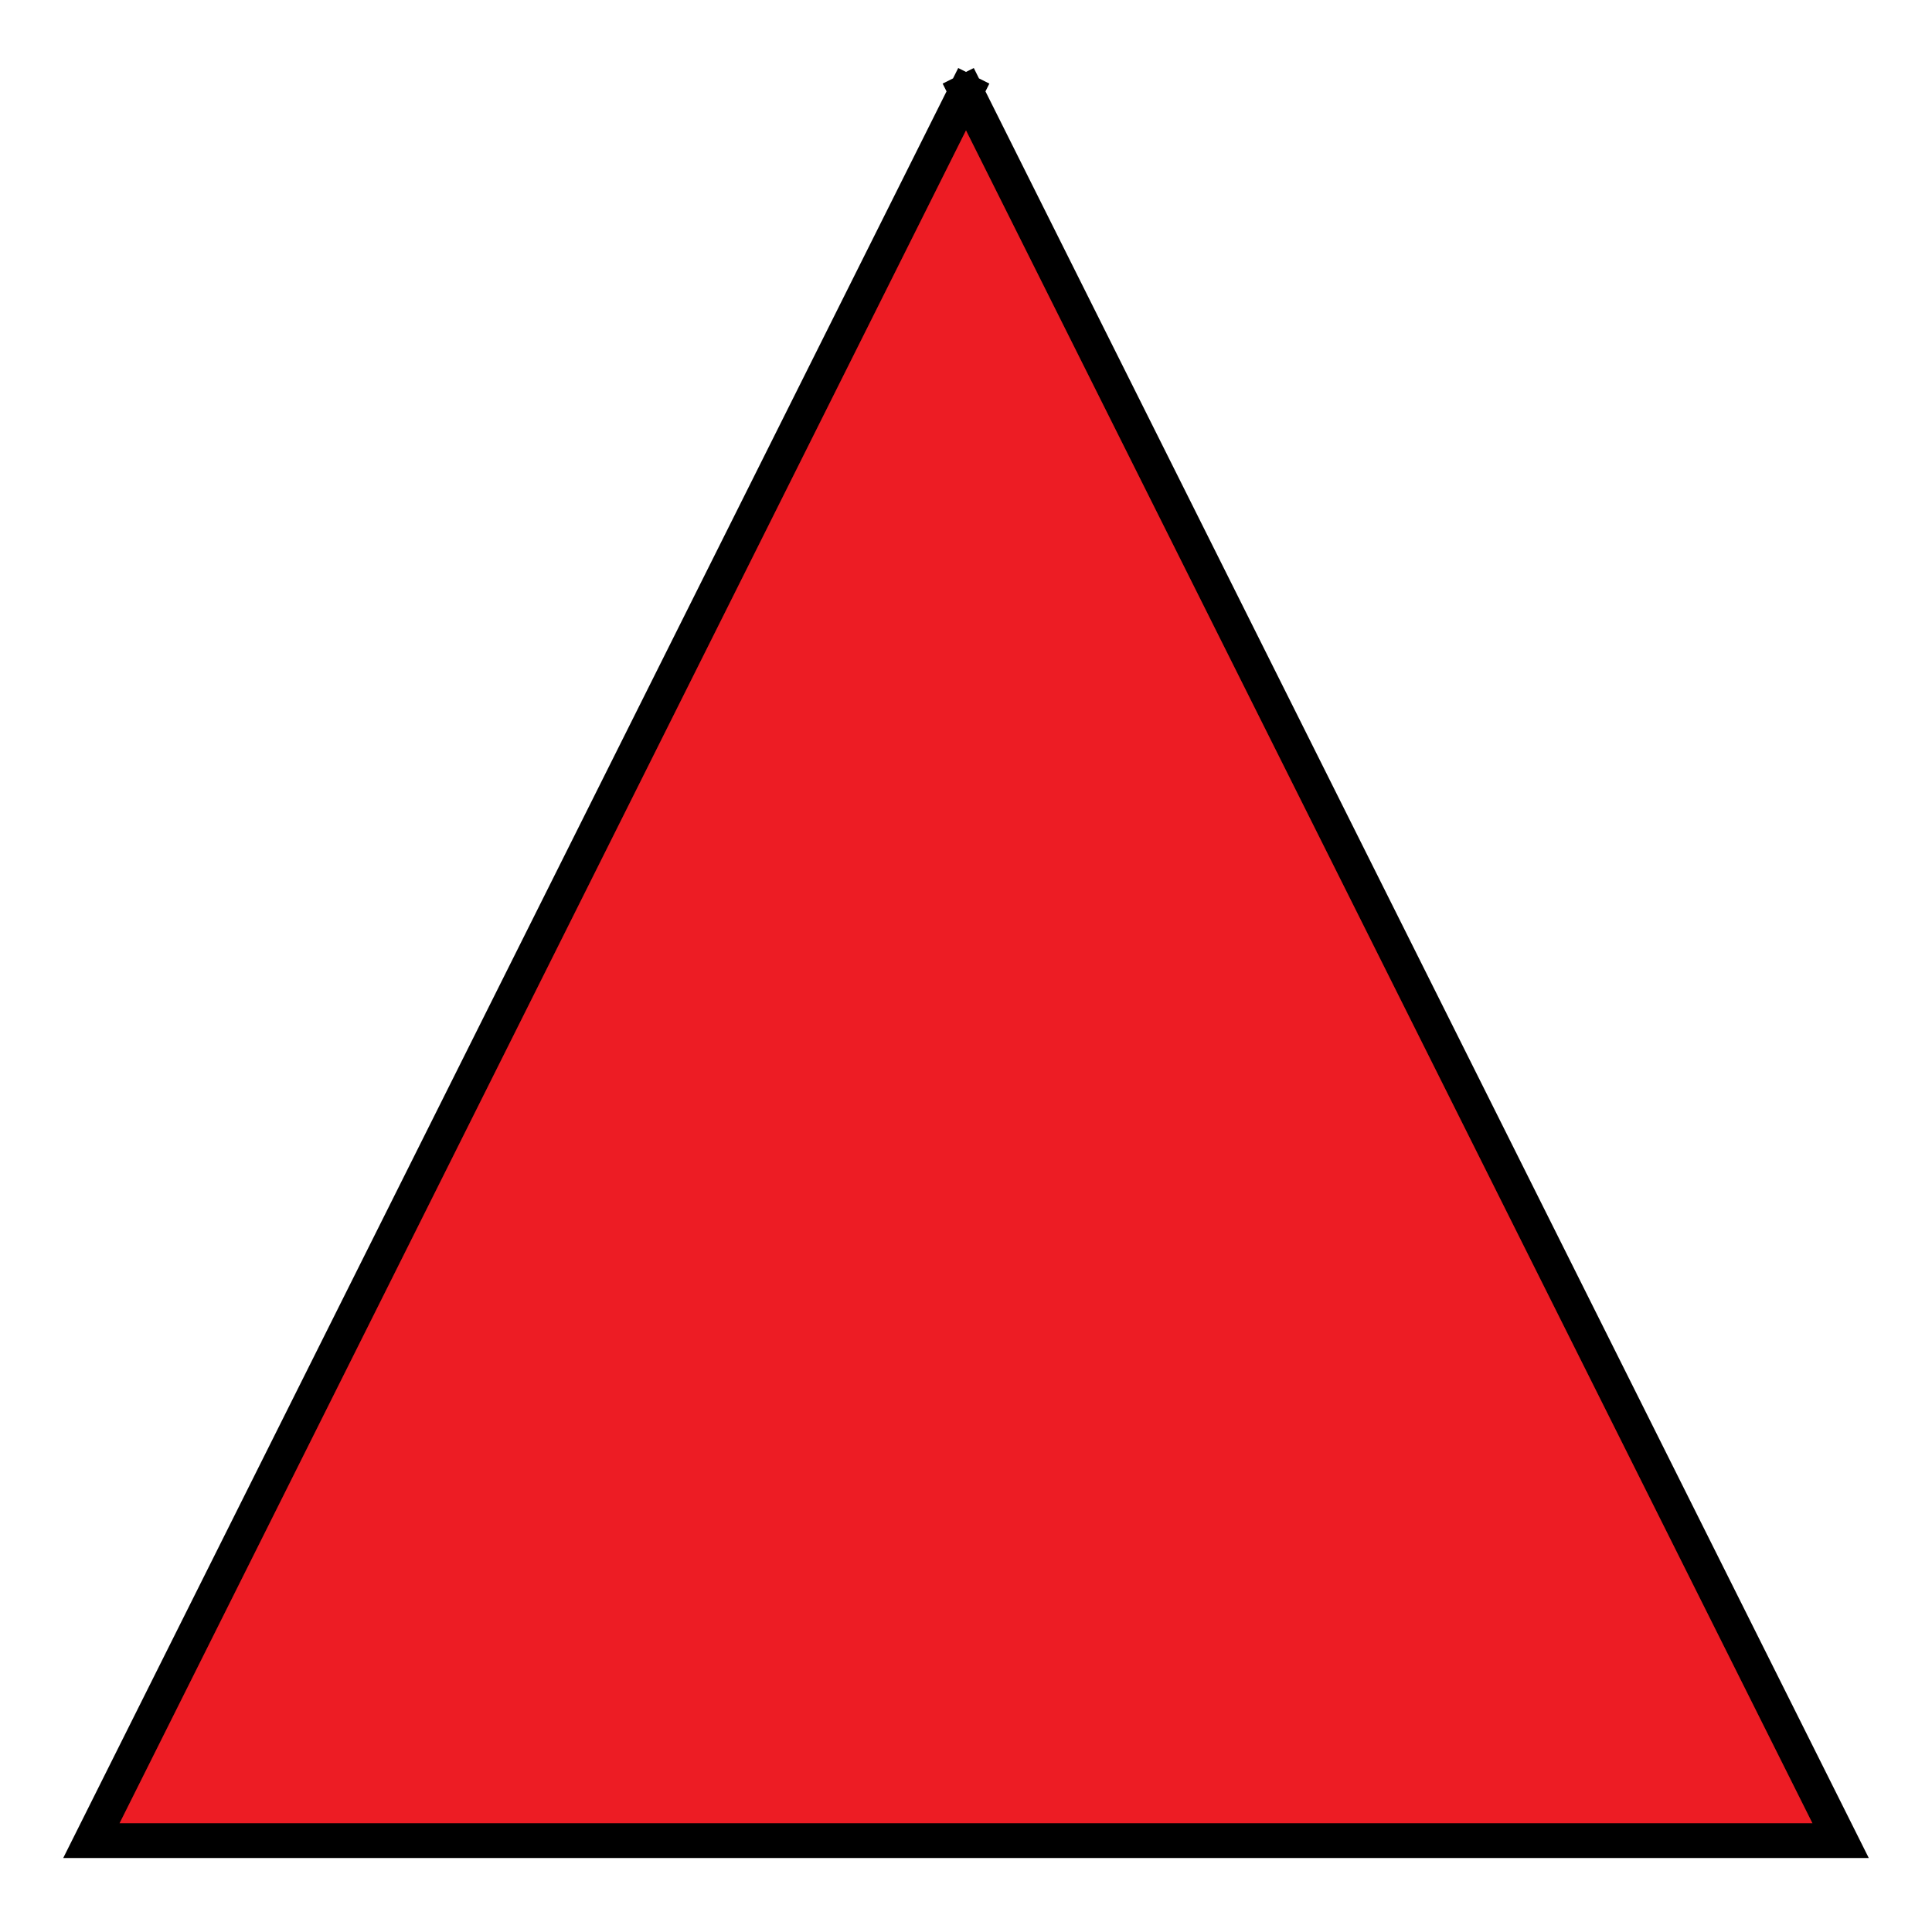
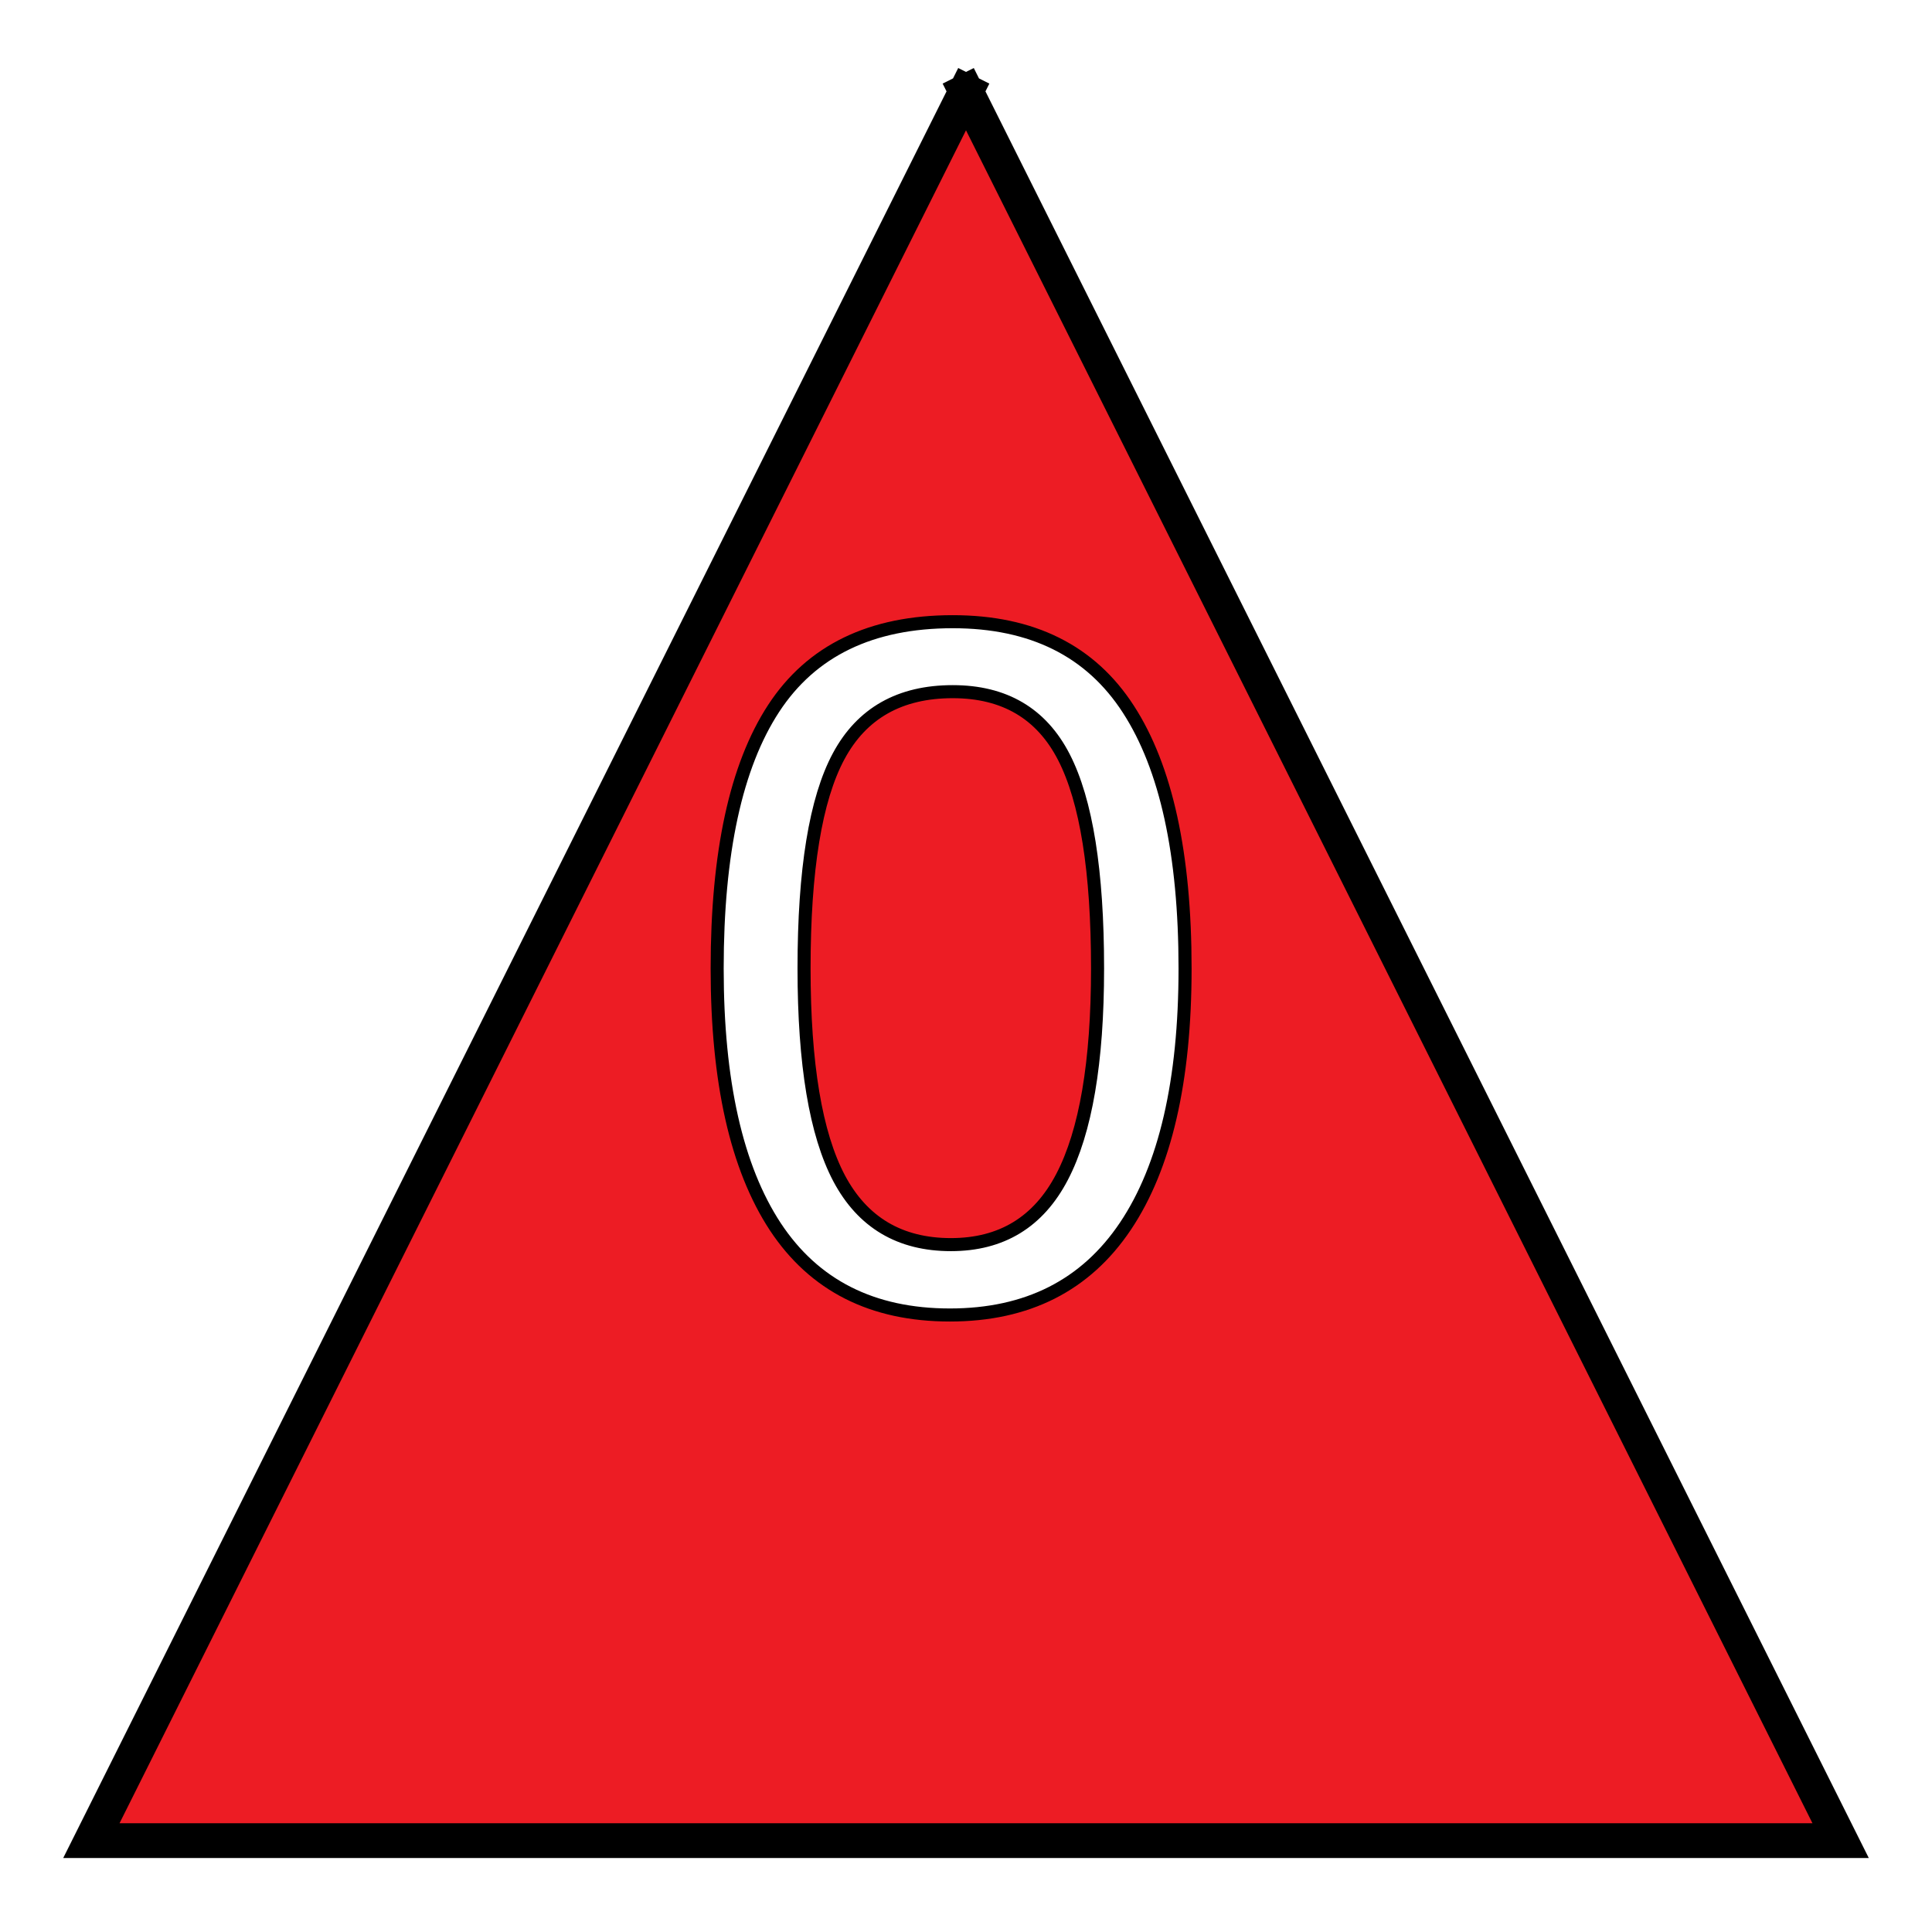
- <svg xmlns="http://www.w3.org/2000/svg" style="fill-opacity:1; color-rendering:auto; color-interpolation:auto; text-rendering:auto; stroke:black; stroke-linecap:square; stroke-miterlimit:10; shape-rendering:auto; stroke-opacity:1; fill:black; stroke-dasharray:none; font-weight:normal; stroke-width:1; font-family:'Dialog'; font-style:normal; stroke-linejoin:miter; font-size:12px; stroke-dashoffset:0; image-rendering:auto;" width="148" height="148">
+ <svg xmlns="http://www.w3.org/2000/svg" style="fill-opacity:1; color-rendering:auto; color-interpolation:auto; text-rendering:auto; stroke:black; stroke-linecap:square; stroke-miterlimit:10; shape-rendering:auto; stroke-opacity:1; fill:black; stroke-dasharray:none; font-weight:normal; stroke-width:1; font-family:'Dialog'; font-style:normal; stroke-linejoin:miter; font-size:12px; stroke-dashoffset:0; image-rendering:auto;" viewBox="0 0 148 148" width="100%" height="100%">
  <defs id="genericDefs" />
  <g>
    <defs id="defs1">
      <clipPath clipPathUnits="userSpaceOnUse" id="clipPath1">
        <path d="M0 0 L148 0 L148 148 L0 148 L0 0 Z" />
      </clipPath>
    </defs>
    <g style="fill:white; stroke:white;">
      <rect x="0" y="0" width="148" style="clip-path:url(#clipPath1); stroke:none;" height="148" />
    </g>
    <g style="fill:white; text-rendering:optimizeSpeed; color-rendering:optimizeSpeed; image-rendering:optimizeSpeed; shape-rendering:crispEdges; stroke:white; color-interpolation:sRGB;">
      <rect x="0" width="148" height="148" y="0" style="stroke:none;" />
      <path d="M7 141 L141 141 L74 7 Z" style="fill:rgb(237,28,36); stroke:none;" />
    </g>
    <g style="text-rendering:geometricPrecision; stroke-width:2.667; color-interpolation:linearRGB; color-rendering:optimizeQuality; image-rendering:optimizeQuality;">
      <path d="M74 7 L141 141 L7 141 L74 7 L74 7" style="fill:none; fill-rule:evenodd;" />
    </g>
  </g>
+   <text x="52" y="100" id="counter-text">
+     <tspan id="counter" font-size="75px" fill="white" font-family="Arial">0</tspan>
+   </text>
</svg>
